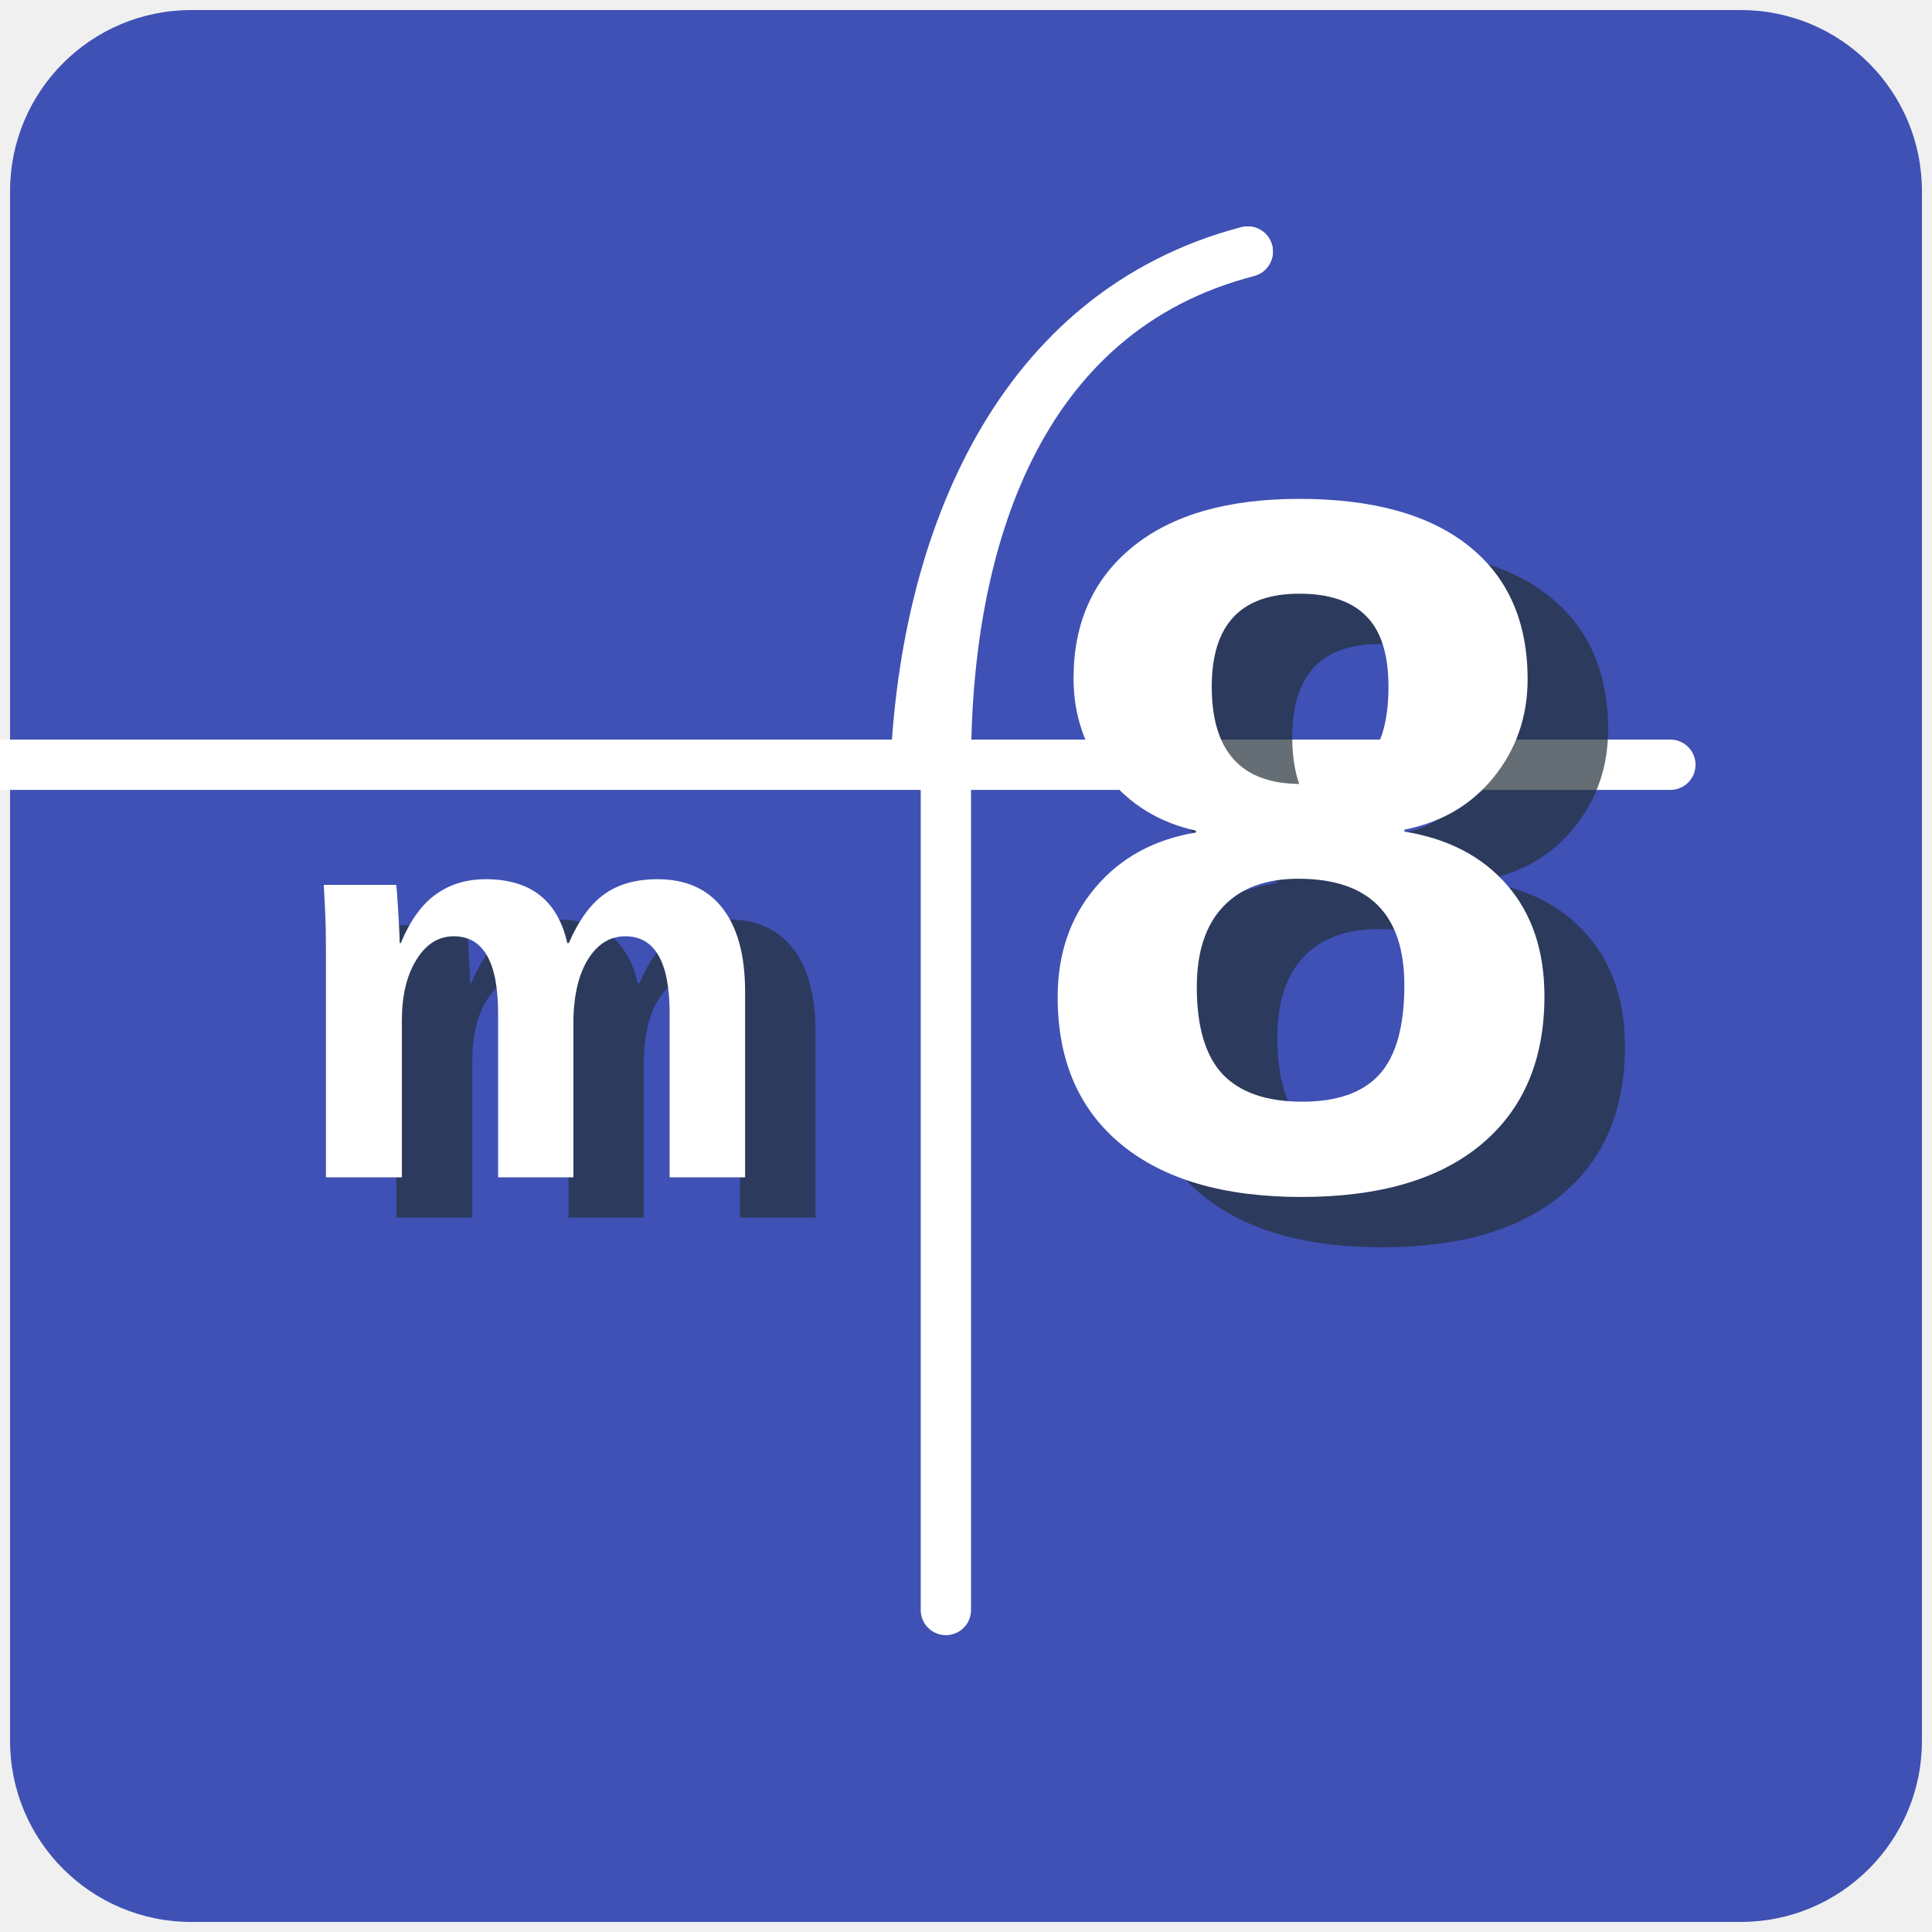
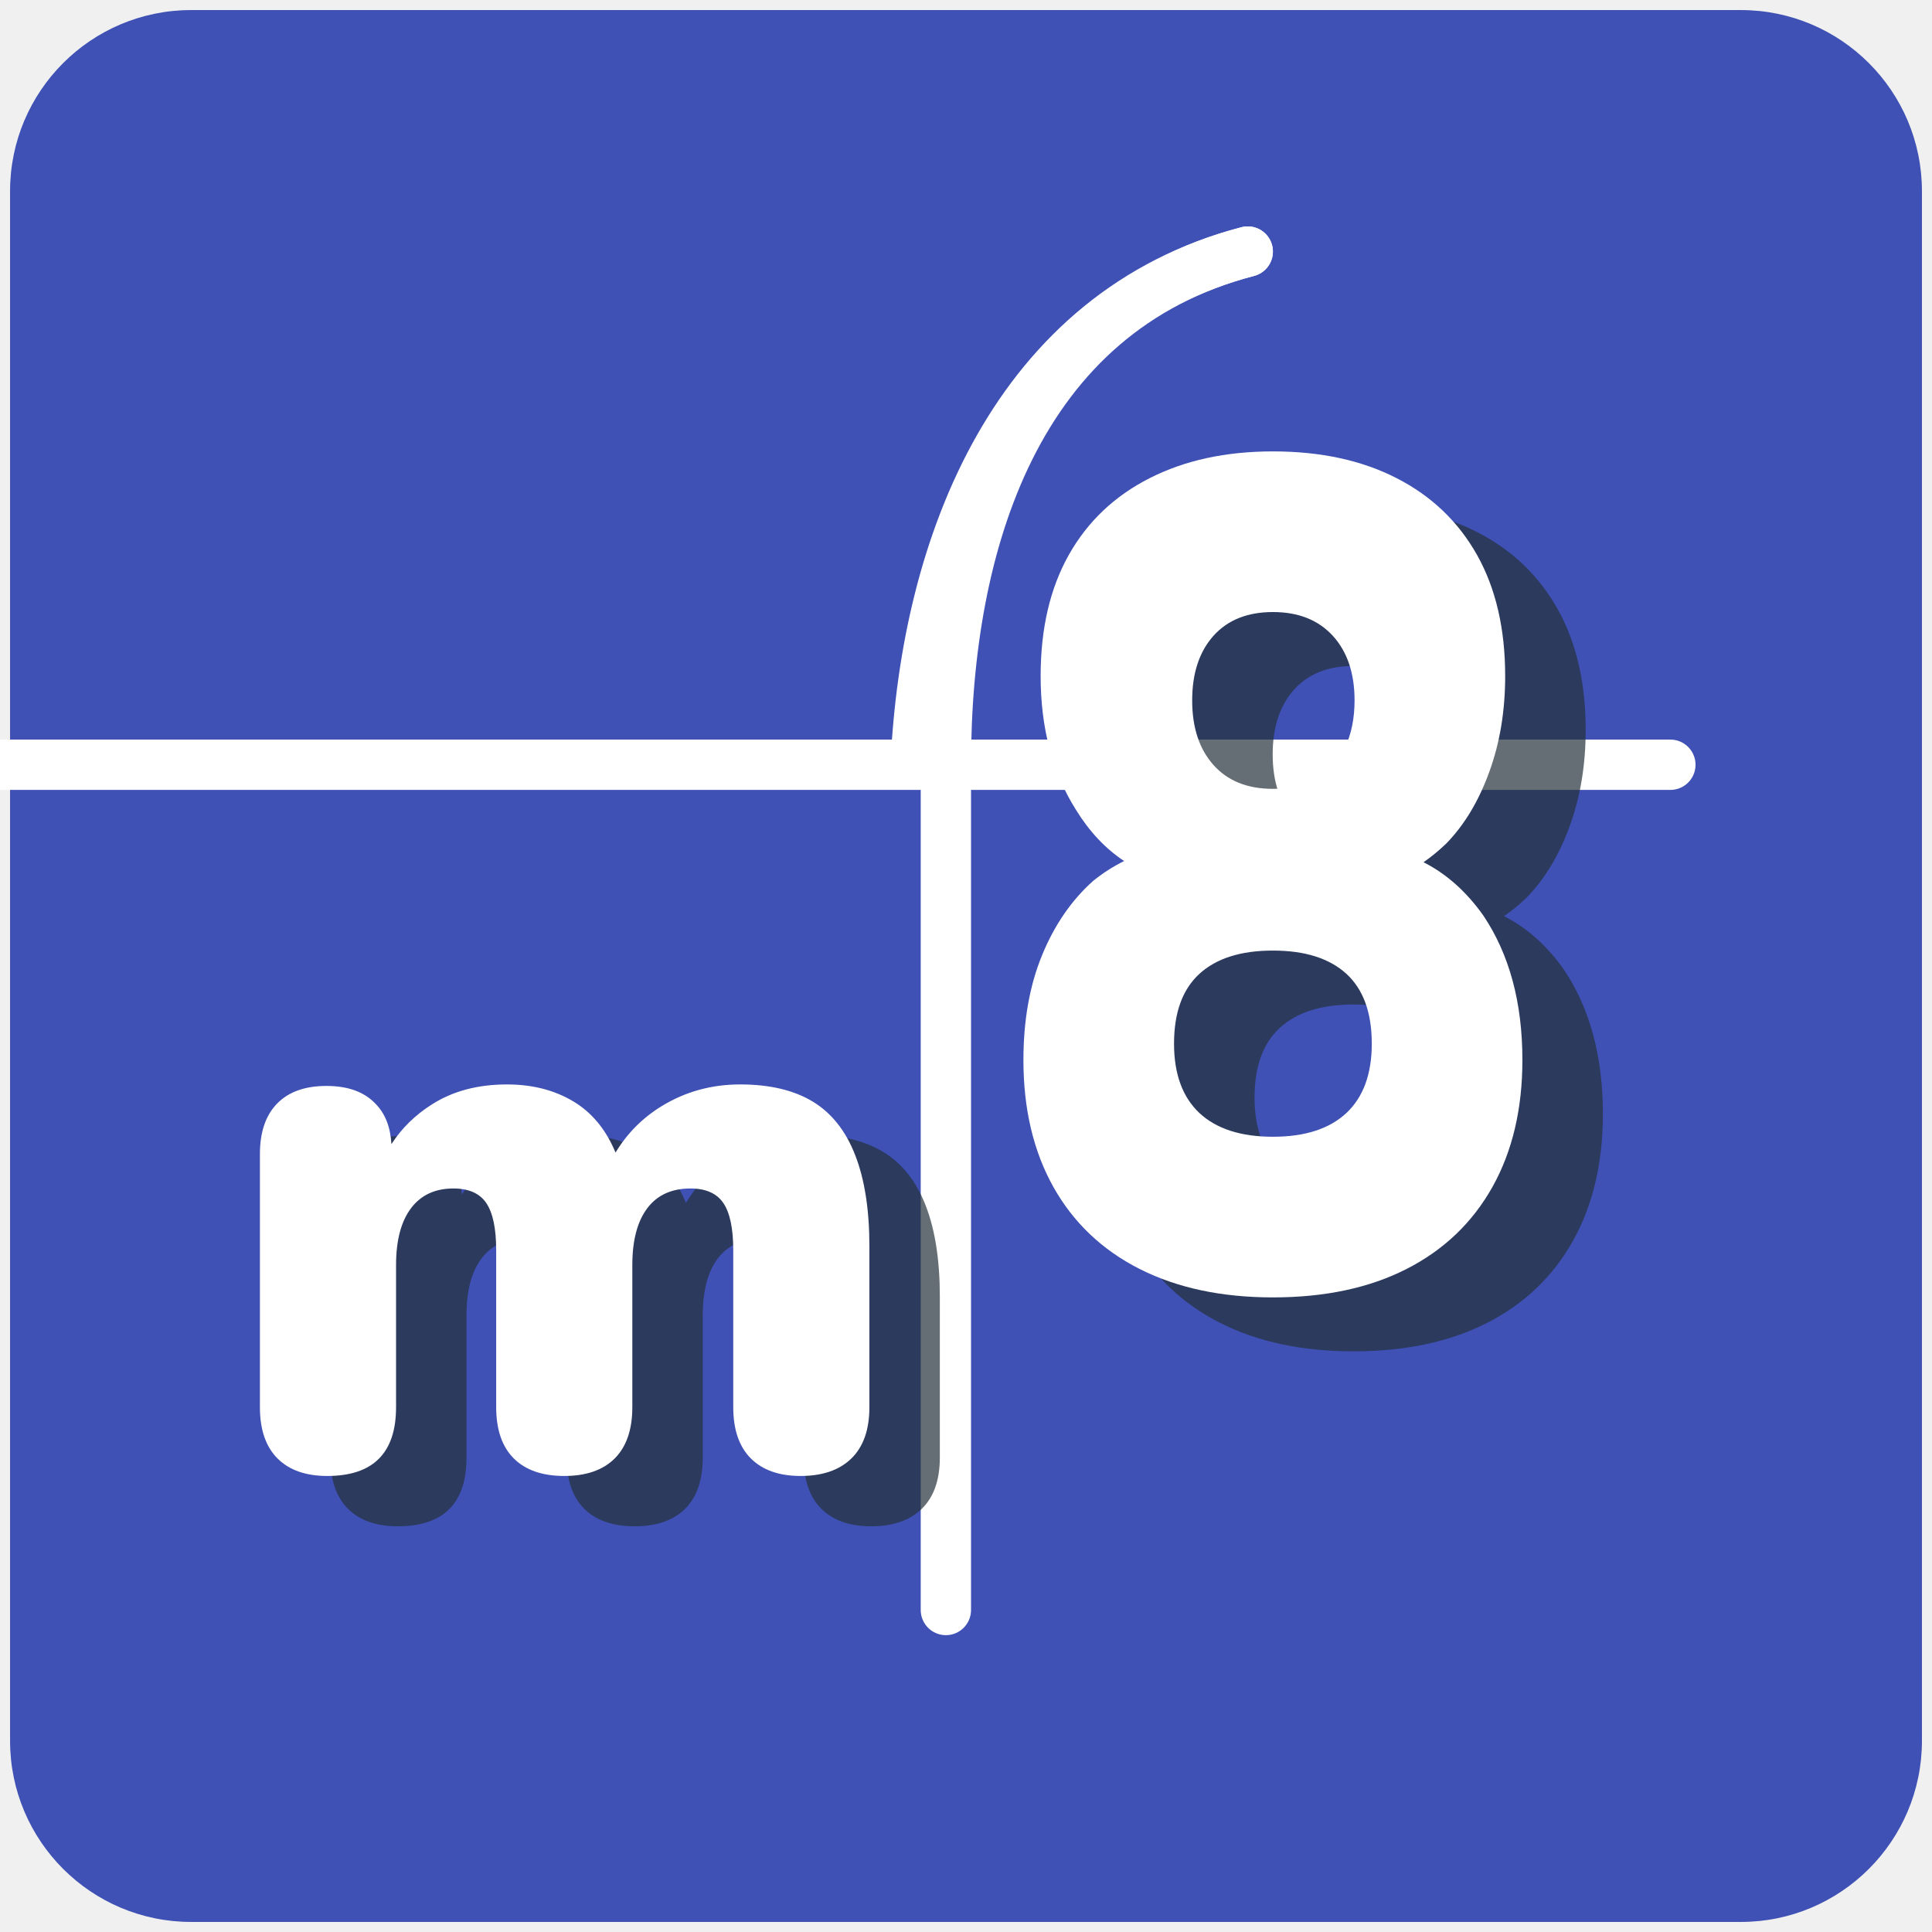
<svg xmlns="http://www.w3.org/2000/svg" viewBox="0 0 192 192" width="192" height="192">
  <rect x="1" y="1" width="190" height="190" rx="18" ry="18" fill="#3F51B5" />
  <path d="M0 76 H91 C92 54 101 31 124 25" fill="none" stroke="#ffffff" stroke-width="5" stroke-linecap="round" />
  <path d="M94 160 C94 115 94 82 94 76 C94 54 101 31 124 25" fill="none" stroke="#ffffff" stroke-width="5" stroke-linecap="round" />
  <path d="M94 76 H166" fill="none" stroke="#ffffff" stroke-width="5" stroke-linecap="round" />
-   <text x="110" y="123" font-family="Arial Rounded MT Bold, Nunito, Arial, DejaVu Sans, sans-serif" font-size="98" font-weight="900" fill="#233039" opacity="0.70">8</text>
-   <text x="102" y="118" font-family="Arial Rounded MT Bold, Nunito, Arial, DejaVu Sans, sans-serif" font-size="98" font-weight="900" fill="#ffffff">8</text>
-   <text x="60" y="121" text-anchor="middle" font-family="Arial Rounded MT Bold, Nunito, Arial, DejaVu Sans, sans-serif" font-size="55" font-weight="900" fill="#233039" opacity="0.70">m</text>
-   <text x="53" y="117" text-anchor="middle" font-family="Arial Rounded MT Bold, Nunito, Arial, DejaVu Sans, sans-serif" font-size="55" font-weight="900" fill="#ffffff">m</text>
+   <path d="M134.50 127.08Q126.17 127.08 120.09 124.68Q114.02 122.28 110.78 117.77Q107.55 113.26 107.55 107.09Q107.55 102.09 109.56 98.27Q111.57 94.44 115.10 91.99Q116.66 91.01 118.43 90.33Q115.39 88.76 113.23 86.02Q109.41 81.31 109.41 74.75Q109.41 68.77 112.45 64.55Q115.49 60.34 121.17 58.09Q126.86 55.83 134.50 55.83Q142.24 55.83 147.88 58.09Q153.51 60.34 156.55 64.55Q159.59 68.77 159.59 74.75Q159.59 79.16 157.87 82.83Q156.16 86.51 153.22 88.86Q152.04 89.74 150.77 90.43Q154.49 91.90 157.24 94.93Q161.45 99.83 161.45 107.09Q161.45 113.26 158.22 117.77Q154.98 122.28 148.95 124.68Q142.93 127.08 134.50 127.08M134.50 113.55Q139.69 113.55 142.44 111.55Q145.18 109.54 145.18 105.71Q145.18 101.79 142.44 99.83Q139.69 97.87 134.50 97.87Q129.31 97.87 126.56 99.83Q123.82 101.79 123.82 105.71Q123.82 109.54 126.56 111.55Q129.31 113.55 134.50 113.55M134.50 84.25Q137.34 84.25 139.30 83.37Q141.26 82.49 142.29 80.77Q143.32 79.06 143.32 76.80Q143.32 73.37 140.97 71.36Q138.62 69.36 134.50 69.36Q130.38 69.36 128.08 71.36Q125.78 73.37 125.78 76.80Q125.78 80.23 128.08 82.24Q130.38 84.25 134.50 84.25" fill="#233039" opacity="0.70" transform="translate(134.5 87) scale(0.92 1.18) translate(-134.5 -87)" />
+   <path d="M126.50 122.08Q118.17 122.08 112.09 119.68Q106.02 117.28 102.78 112.77Q99.55 108.26 99.55 102.09Q99.55 97.09 101.56 93.27Q103.57 89.44 107.10 86.99Q108.66 86.01 110.43 85.33Q107.39 83.76 105.23 81.02Q101.41 76.31 101.41 69.75Q101.41 63.77 104.45 59.55Q107.49 55.34 113.17 53.09Q118.86 50.83 126.50 50.83Q134.24 50.83 139.88 53.09Q145.51 55.34 148.55 59.55Q151.59 63.77 151.59 69.75Q151.59 74.16 149.87 77.83Q148.16 81.51 145.22 83.86Q144.04 84.74 142.77 85.43Q146.49 86.90 149.24 89.93Q153.45 94.83 153.45 102.09Q153.45 108.26 150.22 112.77Q146.98 117.28 140.95 119.68Q134.93 122.08 126.50 122.08M126.50 108.55Q131.69 108.55 134.44 106.55Q137.18 104.54 137.18 100.71Q137.18 96.79 134.44 94.83Q131.69 92.87 126.50 92.87Q121.31 92.87 118.56 94.83Q115.82 96.79 115.82 100.71Q115.82 104.54 118.56 106.55Q121.31 108.55 126.50 108.55M126.50 79.25Q129.34 79.25 131.30 78.37Q133.26 77.49 134.29 75.77Q135.32 74.06 135.32 71.80Q135.32 68.37 132.97 66.36Q130.62 64.36 126.50 64.36Q122.38 64.36 120.08 66.36Q117.78 68.37 117.78 71.80Q117.78 75.23 120.08 77.24Q122.38 79.25 126.50 79.25" fill="#ffffff" transform="translate(126.5 84) scale(0.92 1.18) translate(-126.5 -84)" />
+   <path d="M39.52 151.68Q36.32 151.68 34.58 149.94Q32.83 148.19 32.83 144.84L32.83 119.69Q32.83 116.42 34.54 114.67Q36.25 112.92 39.44 112.92Q42.63 112.92 44.30 114.67Q45.75 116.12 45.90 118.70Q47.42 116.34 49.93 114.75Q53.04 112.77 57.38 112.77Q61.48 112.77 64.44 114.75Q66.88 116.42 68.17 119.54Q69.92 116.65 72.80 114.90Q76.30 112.77 80.56 112.77Q84.96 112.77 87.78 114.48Q90.59 116.19 91.99 119.80Q93.40 123.41 93.40 128.88L93.40 144.84Q93.40 148.19 91.61 149.94Q89.83 151.68 86.56 151.68Q83.37 151.68 81.62 149.94Q79.87 148.19 79.87 144.84L79.87 129.26Q79.87 126 78.88 124.55Q77.90 123.11 75.62 123.11Q72.80 123.11 71.32 125.08Q69.84 127.06 69.84 130.71L69.84 144.84Q69.84 148.19 68.09 149.94Q66.34 151.68 63.08 151.68Q59.81 151.68 58.06 149.94Q56.31 148.19 56.31 144.84L56.31 129.26Q56.31 126 55.32 124.55Q54.34 123.11 52.06 123.11Q49.32 123.11 47.84 125.08Q46.36 127.06 46.36 130.71L46.36 144.84Q46.36 151.68 39.52 151.68" fill="#233039" opacity="0.70" />
+   <path d="M32.52 146.68Q29.32 146.68 27.58 144.94Q25.83 143.19 25.83 139.84L25.83 114.69Q25.83 111.42 27.54 109.67Q29.25 107.92 32.44 107.92Q35.63 107.92 37.30 109.67Q38.75 111.12 38.90 113.70Q40.42 111.34 42.93 109.75Q46.04 107.77 50.38 107.77Q54.48 107.77 57.44 109.75Q59.88 111.42 61.17 114.54Q62.92 111.65 65.80 109.90Q69.30 107.77 73.56 107.77Q77.96 107.77 80.78 109.48Q83.59 111.19 84.99 114.80Q86.40 118.41 86.40 123.88L86.40 139.84Q86.40 143.19 84.61 144.94Q82.83 146.68 79.56 146.68Q76.37 146.68 74.62 144.94Q72.87 143.19 72.87 139.84L72.87 124.26Q72.87 121 71.88 119.55Q70.90 118.11 68.62 118.11Q65.80 118.11 64.32 120.08Q62.84 122.06 62.84 125.71L62.84 139.84Q62.84 143.19 61.09 144.94Q59.34 146.68 56.08 146.68Q52.81 146.68 51.06 144.94Q49.31 143.19 49.31 139.84L49.31 124.26Q49.31 121 48.32 119.55Q47.34 118.11 45.06 118.11Q42.32 118.11 40.84 120.08Q39.36 122.06 39.36 125.71L39.36 139.84Q39.36 146.68 32.52 146.68" fill="#ffffff" />
</svg>
